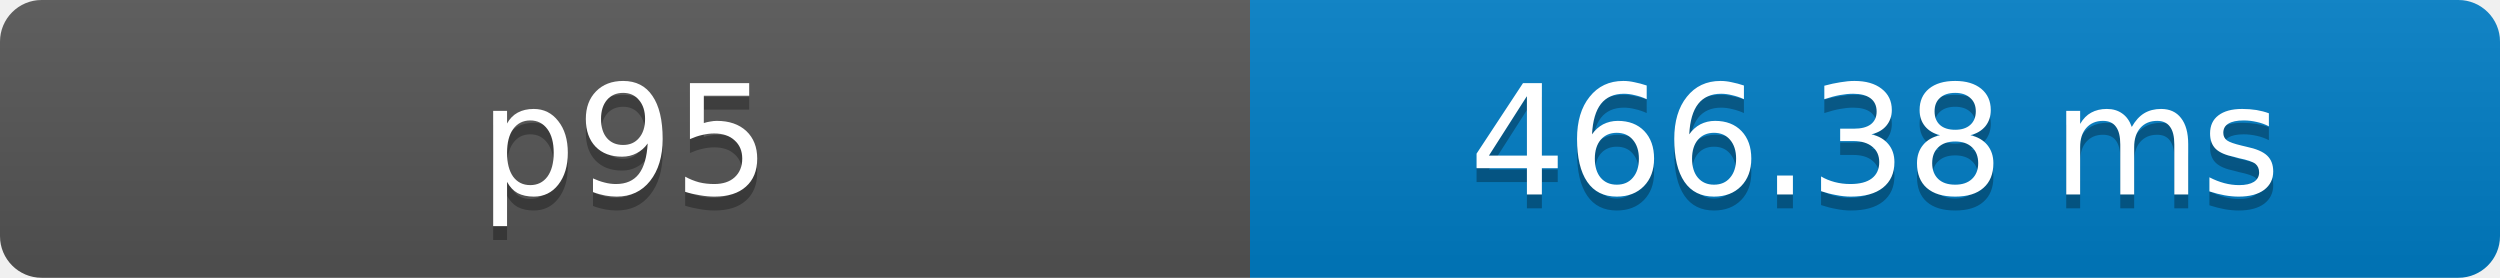
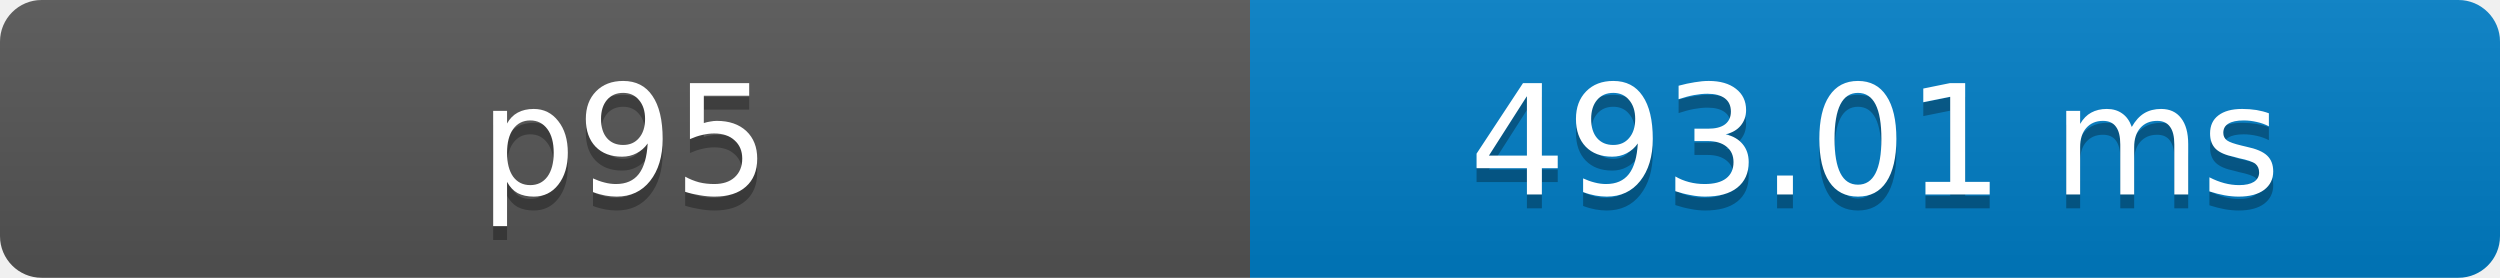
- <svg xmlns="http://www.w3.org/2000/svg" width="180" height="20" role="img" aria-label="p95: 466.38 ms">
+ <svg xmlns="http://www.w3.org/2000/svg" width="180" height="20" role="img" aria-label="p95: 493.01 ms">
  <defs>
    <clipPath id="round">
      <rect width="180" height="20" rx="3" fill="#fff" />
    </clipPath>
    <linearGradient id="shade" x2="0" y2="100%">
      <stop offset="0" stop-color="#bbb" stop-opacity=".1" />
      <stop offset="1" stop-opacity=".1" />
    </linearGradient>
  </defs>
  <g clip-path="url(#round)">
    <rect width="90" height="20" fill="#555" />
    <rect x="90" width="90" height="20" fill="#007ec6" />
    <rect width="180" height="20" fill="url(#shade)" />
  </g>
  <g fill="#fff" text-anchor="middle" font-family="Verdana,Geneva,DejaVu Sans,sans-serif" font-size="11">
    <text x="45" y="15" fill="#010101" fill-opacity=".3">p95</text>
    <text x="45" y="14">p95</text>
-     <text x="135" y="15" fill="#010101" fill-opacity=".3">466.38 ms</text>
-     <text x="135" y="14">466.38 ms</text>
+     <text x="135" y="15" fill="#010101" fill-opacity=".3">493.01 ms</text>
+     <text x="135" y="14">493.01 ms</text>
  </g>
</svg>
